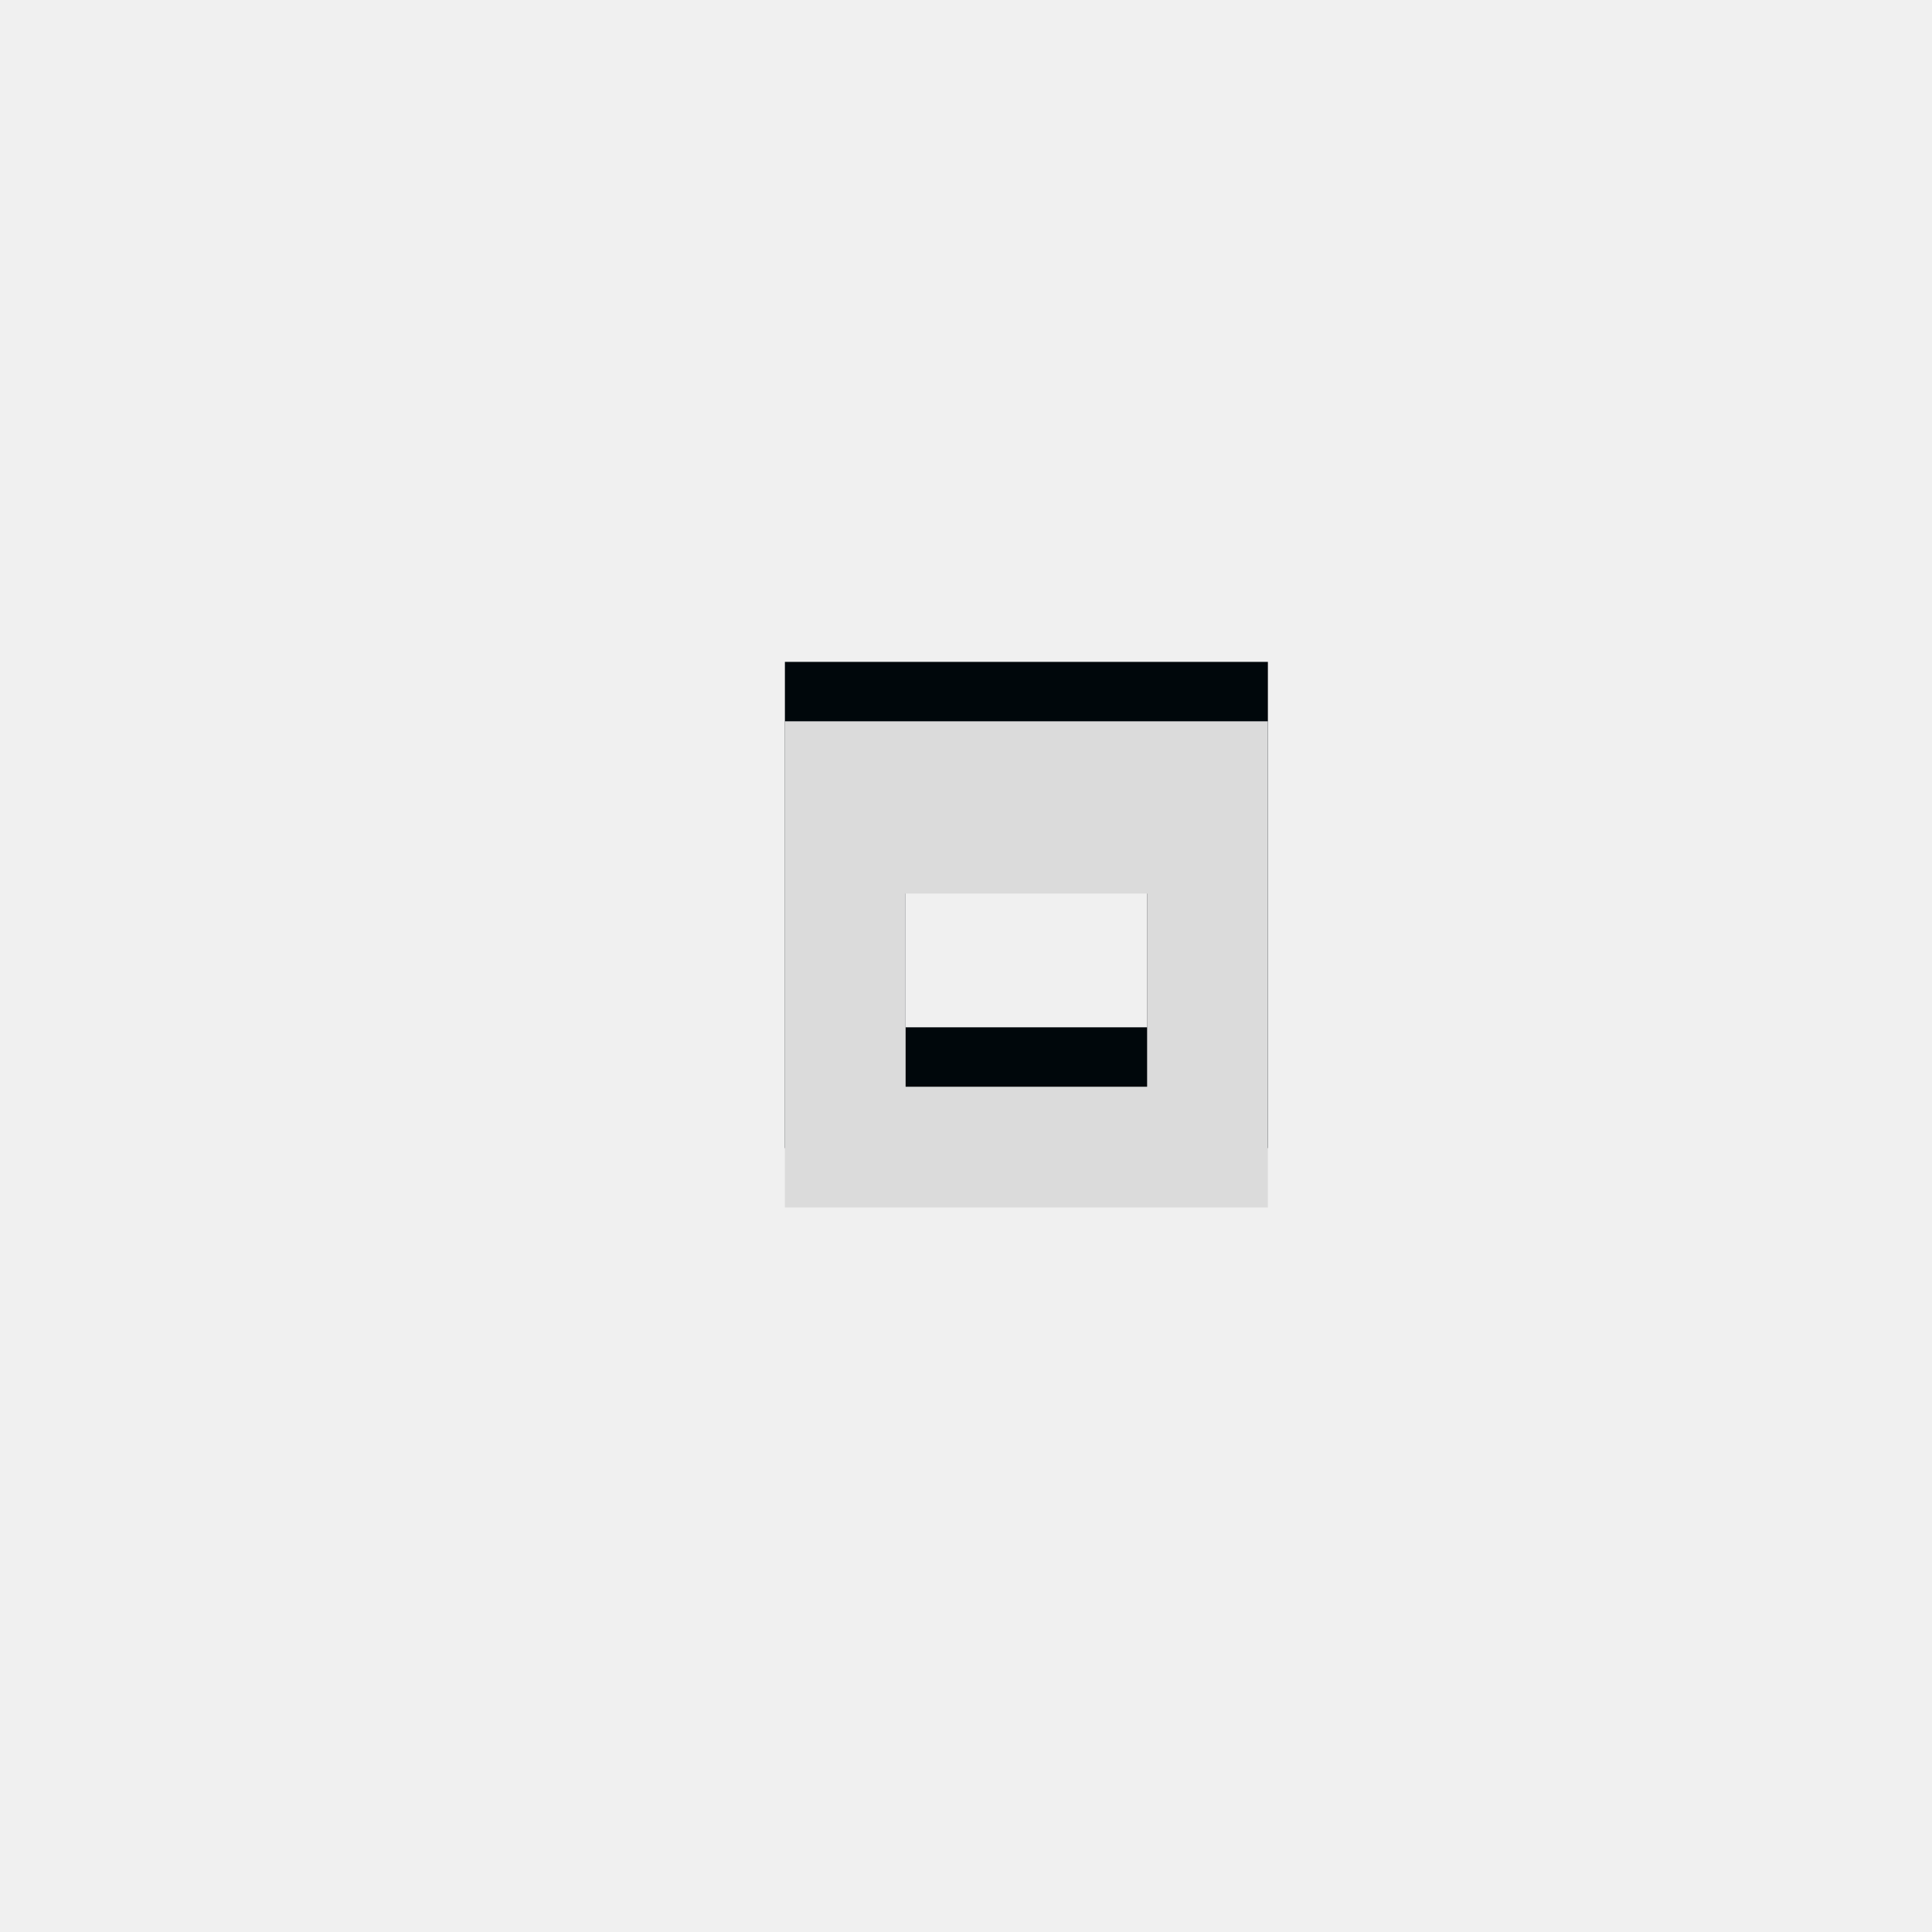
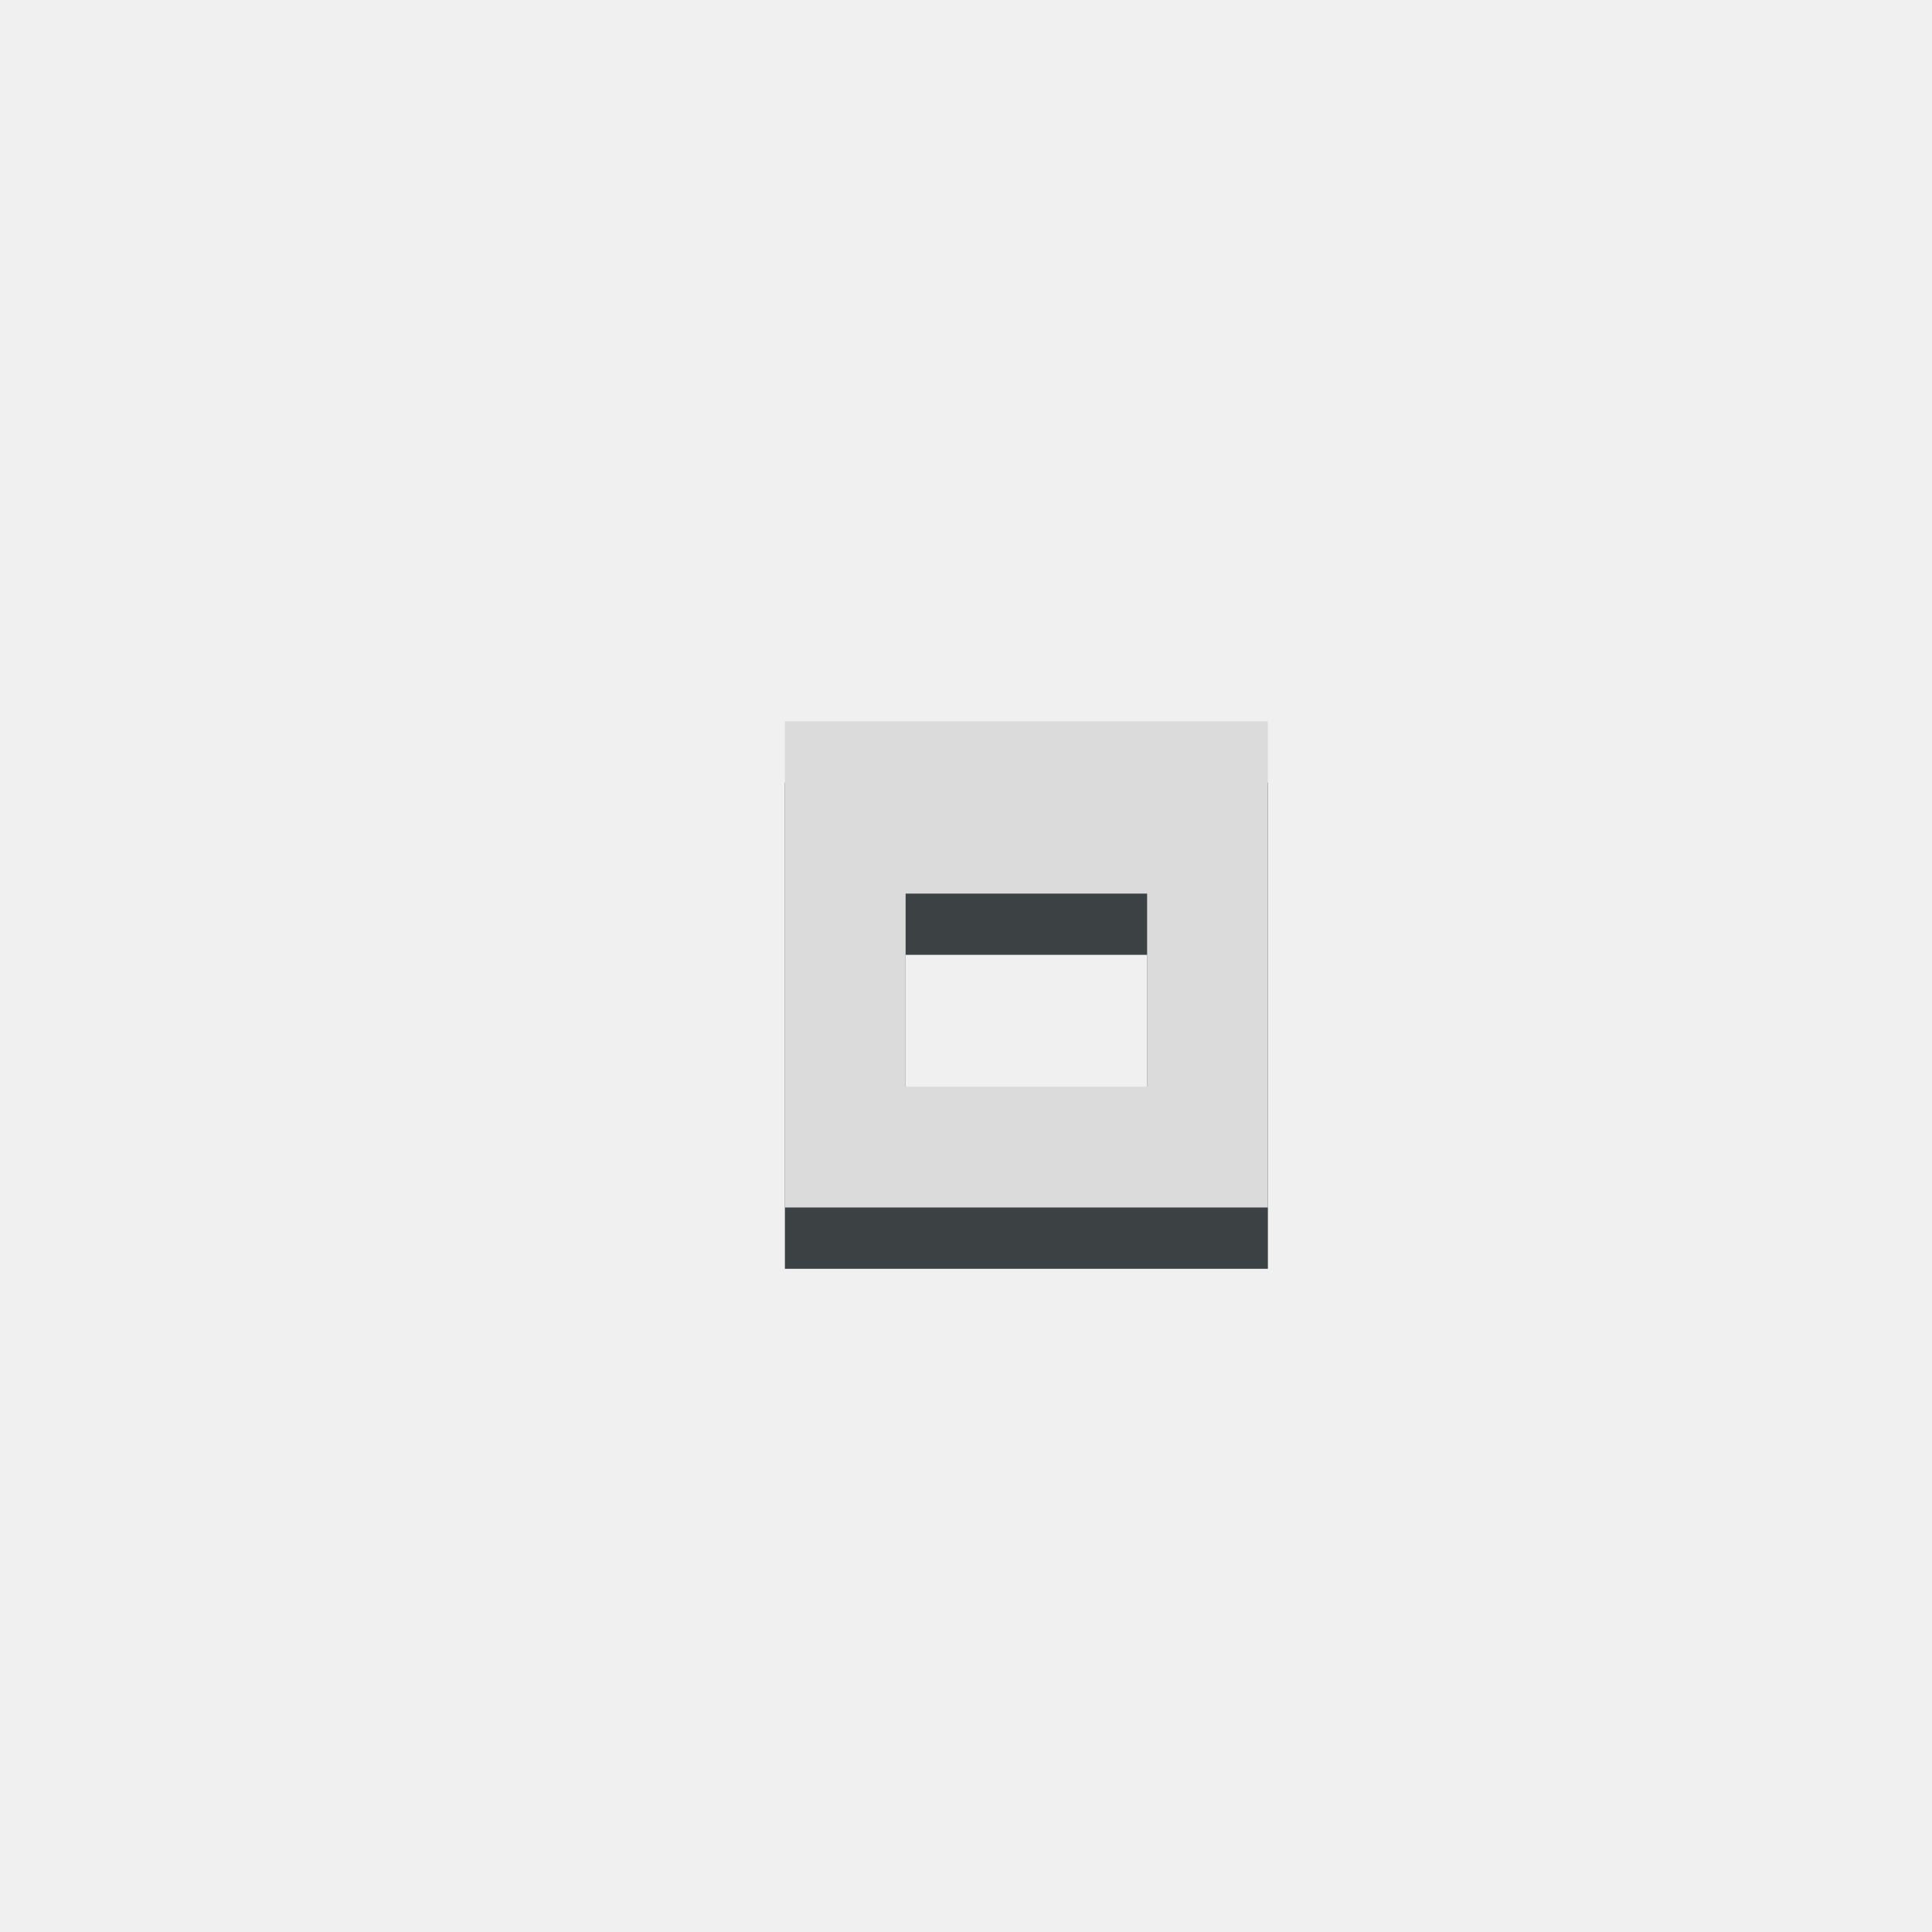
<svg xmlns="http://www.w3.org/2000/svg" version="1.0" id="Foreground" x="0px" y="0px" width="32" height="32" viewBox="0 0 23.273 23.273" enable-background="new 0 0 16 16" xml:space="preserve">
  <defs id="defs2397" />
-   <path style="opacity:1;fill:#00070b;fill-opacity:1;stroke:none;stroke-width:1;stroke-miterlimit:4;stroke-dasharray:none;stroke-opacity:0.094" d="m 9.455,7.973 0,0.038 0,2.037 0,2.327 0,1.455 5.818,0 0,-1.455 0,-2.327 0,-2.037 0,-0.038 -5.818,0 z m 1.455,2.075 2.909,0 0,2.327 -2.909,0 0,-2.327 z" id="rect4140-7" />
+   <path style="opacity:0.75;fill:#00070b;fill-opacity:1;stroke:none;stroke-width:1;stroke-miterlimit:4;stroke-dasharray:none;stroke-opacity:0.094" d="m 9.455,9.427 0,0.038 0,2.037 0,2.327 0,1.455 5.818,0 0,-1.455 0,-2.327 0,-2.037 0,-0.038 -5.818,0 z m 1.455,2.075 2.909,0 0,2.327 -2.909,0 0,-2.327 z" id="rect4140-7" />
  <g id="g27275-6-6-6" style="display:inline;fill:#000000;fill-opacity:1" transform="matrix(0.7272727,0,0,0.7272727,-10.82953,0.797018)">
    <g transform="translate(-41,-760)" id="g27277-1-1-2" style="display:inline;fill:#000000;fill-opacity:1">
      <path d="m 44.226,764.172 1,0 c 0.01,-1.2e-4 0.021,-4.6e-4 0.031,0 0.255,0.011 0.51,0.129 0.688,0.312 l 2.281,2.281 2.312,-2.281 c 0.266,-0.231 0.447,-0.305 0.688,-0.312 l 1,0 0,1 c 0,0.286 -0.034,0.551 -0.25,0.75 l -2.281,2.281 2.25,2.25 c 0.188,0.188 0.281,0.453 0.281,0.719 l 0,1 -1,0 c -0.265,-1e-5 -0.531,-0.093 -0.719,-0.281 l -2.281,-2.281 -2.281,2.281 c -0.188,0.188 -0.453,0.281 -0.719,0.281 l -1,0 0,-1 c -3e-6,-0.265 0.093,-0.531 0.281,-0.719 l 2.281,-2.25 -2.281,-2.281 c -0.211,-0.195 -0.303,-0.469 -0.281,-0.75 l 0,-1 z" id="path27279-0-5-8" style="color:#bebebe;font-style:normal;font-variant:normal;font-weight:normal;font-stretch:normal;font-size:medium;line-height:normal;font-family:'Andale Mono';-inkscape-font-specification:'Andale Mono';text-indent:0;text-align:start;text-decoration:none;text-decoration-line:none;letter-spacing:normal;word-spacing:normal;text-transform:none;direction:ltr;block-progression:tb;writing-mode:lr-tb;text-anchor:start;display:inline;overflow:visible;visibility:visible;fill:#00070b;fill-opacity:1;fill-rule:nonzero;stroke:none;stroke-width:1.781;marker:none;enable-background:new" />
    </g>
  </g>
  <g id="g27275-6-6" style="display:inline;fill:#ffffff;fill-opacity:1" transform="matrix(0.7272727,0,0,0.7272727,-10.38776,5.582337)">
    <g transform="translate(-41,-760)" id="g27277-1-1" style="display:inline;fill:#ffffff;fill-opacity:1">
      <path d="m 44.226,764.172 1,0 c 0.01,-1.2e-4 0.021,-4.6e-4 0.031,0 0.255,0.011 0.51,0.129 0.688,0.312 l 2.281,2.281 2.312,-2.281 c 0.266,-0.231 0.447,-0.305 0.688,-0.312 l 1,0 0,1 c 0,0.286 -0.034,0.551 -0.25,0.75 l -2.281,2.281 2.25,2.25 c 0.188,0.188 0.281,0.453 0.281,0.719 l 0,1 -1,0 c -0.265,-1e-5 -0.531,-0.093 -0.719,-0.281 l -2.281,-2.281 -2.281,2.281 c -0.188,0.188 -0.453,0.281 -0.719,0.281 l -1,0 0,-1 c -3e-6,-0.265 0.093,-0.531 0.281,-0.719 l 2.281,-2.25 -2.281,-2.281 c -0.211,-0.195 -0.303,-0.469 -0.281,-0.75 l 0,-1 z" id="path27279-0-5" style="color:#bebebe;font-style:normal;font-variant:normal;font-weight:normal;font-stretch:normal;font-size:medium;line-height:normal;font-family:'Andale Mono';-inkscape-font-specification:'Andale Mono';text-indent:0;text-align:start;text-decoration:none;text-decoration-line:none;letter-spacing:normal;word-spacing:normal;text-transform:none;direction:ltr;block-progression:tb;writing-mode:lr-tb;text-anchor:start;display:inline;overflow:visible;visibility:visible;fill:#dbdbdb;fill-opacity:1;fill-rule:nonzero;stroke:none;stroke-width:1.781;marker:none;enable-background:new" />
    </g>
  </g>
  <path style="opacity:1;fill:#dbdbdb;fill-opacity:1;stroke:none;stroke-width:1;stroke-miterlimit:4;stroke-dasharray:none;stroke-opacity:0.094" d="M 13 11.947 L 13 12 L 13 14.801 L 13 18 L 13 20 L 21 20 L 21 18 L 21 14.801 L 21 12 L 21 11.947 L 13 11.947 z M 15 14.801 L 19 14.801 L 19 18 L 15 18 L 15 14.801 z " transform="scale(0.7272727,0.7272727)" id="rect4140" />
</svg>
